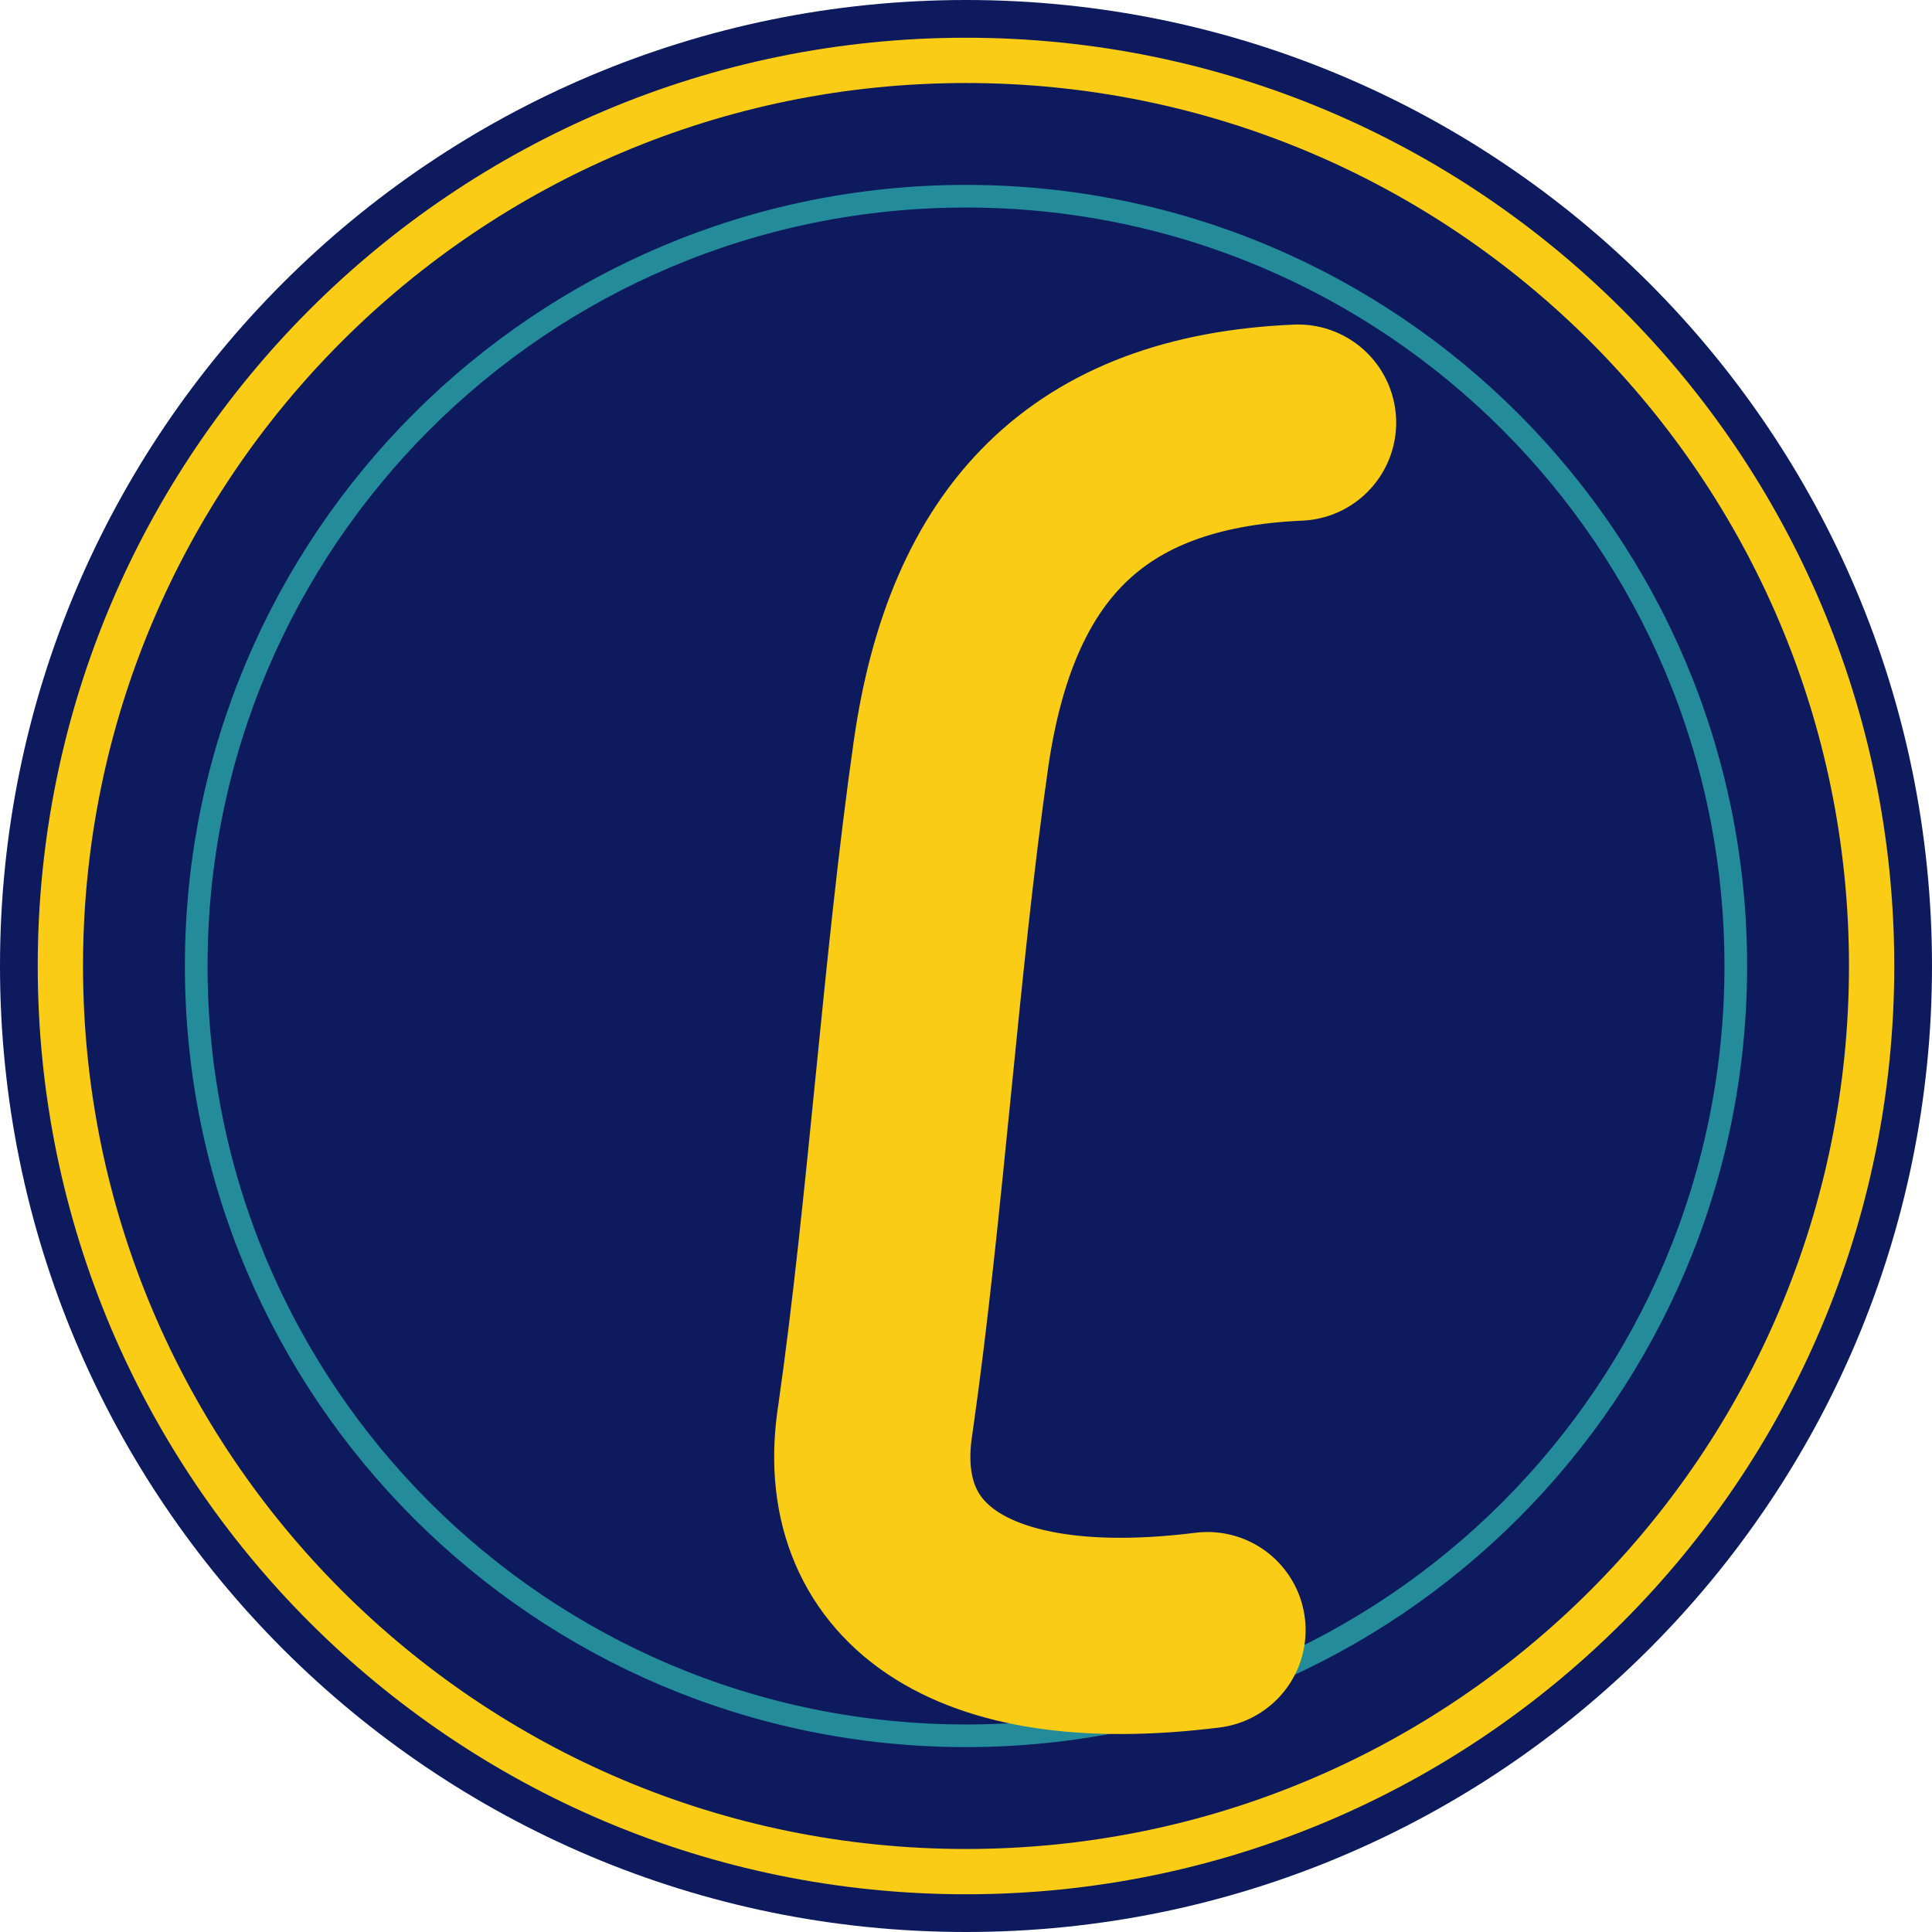
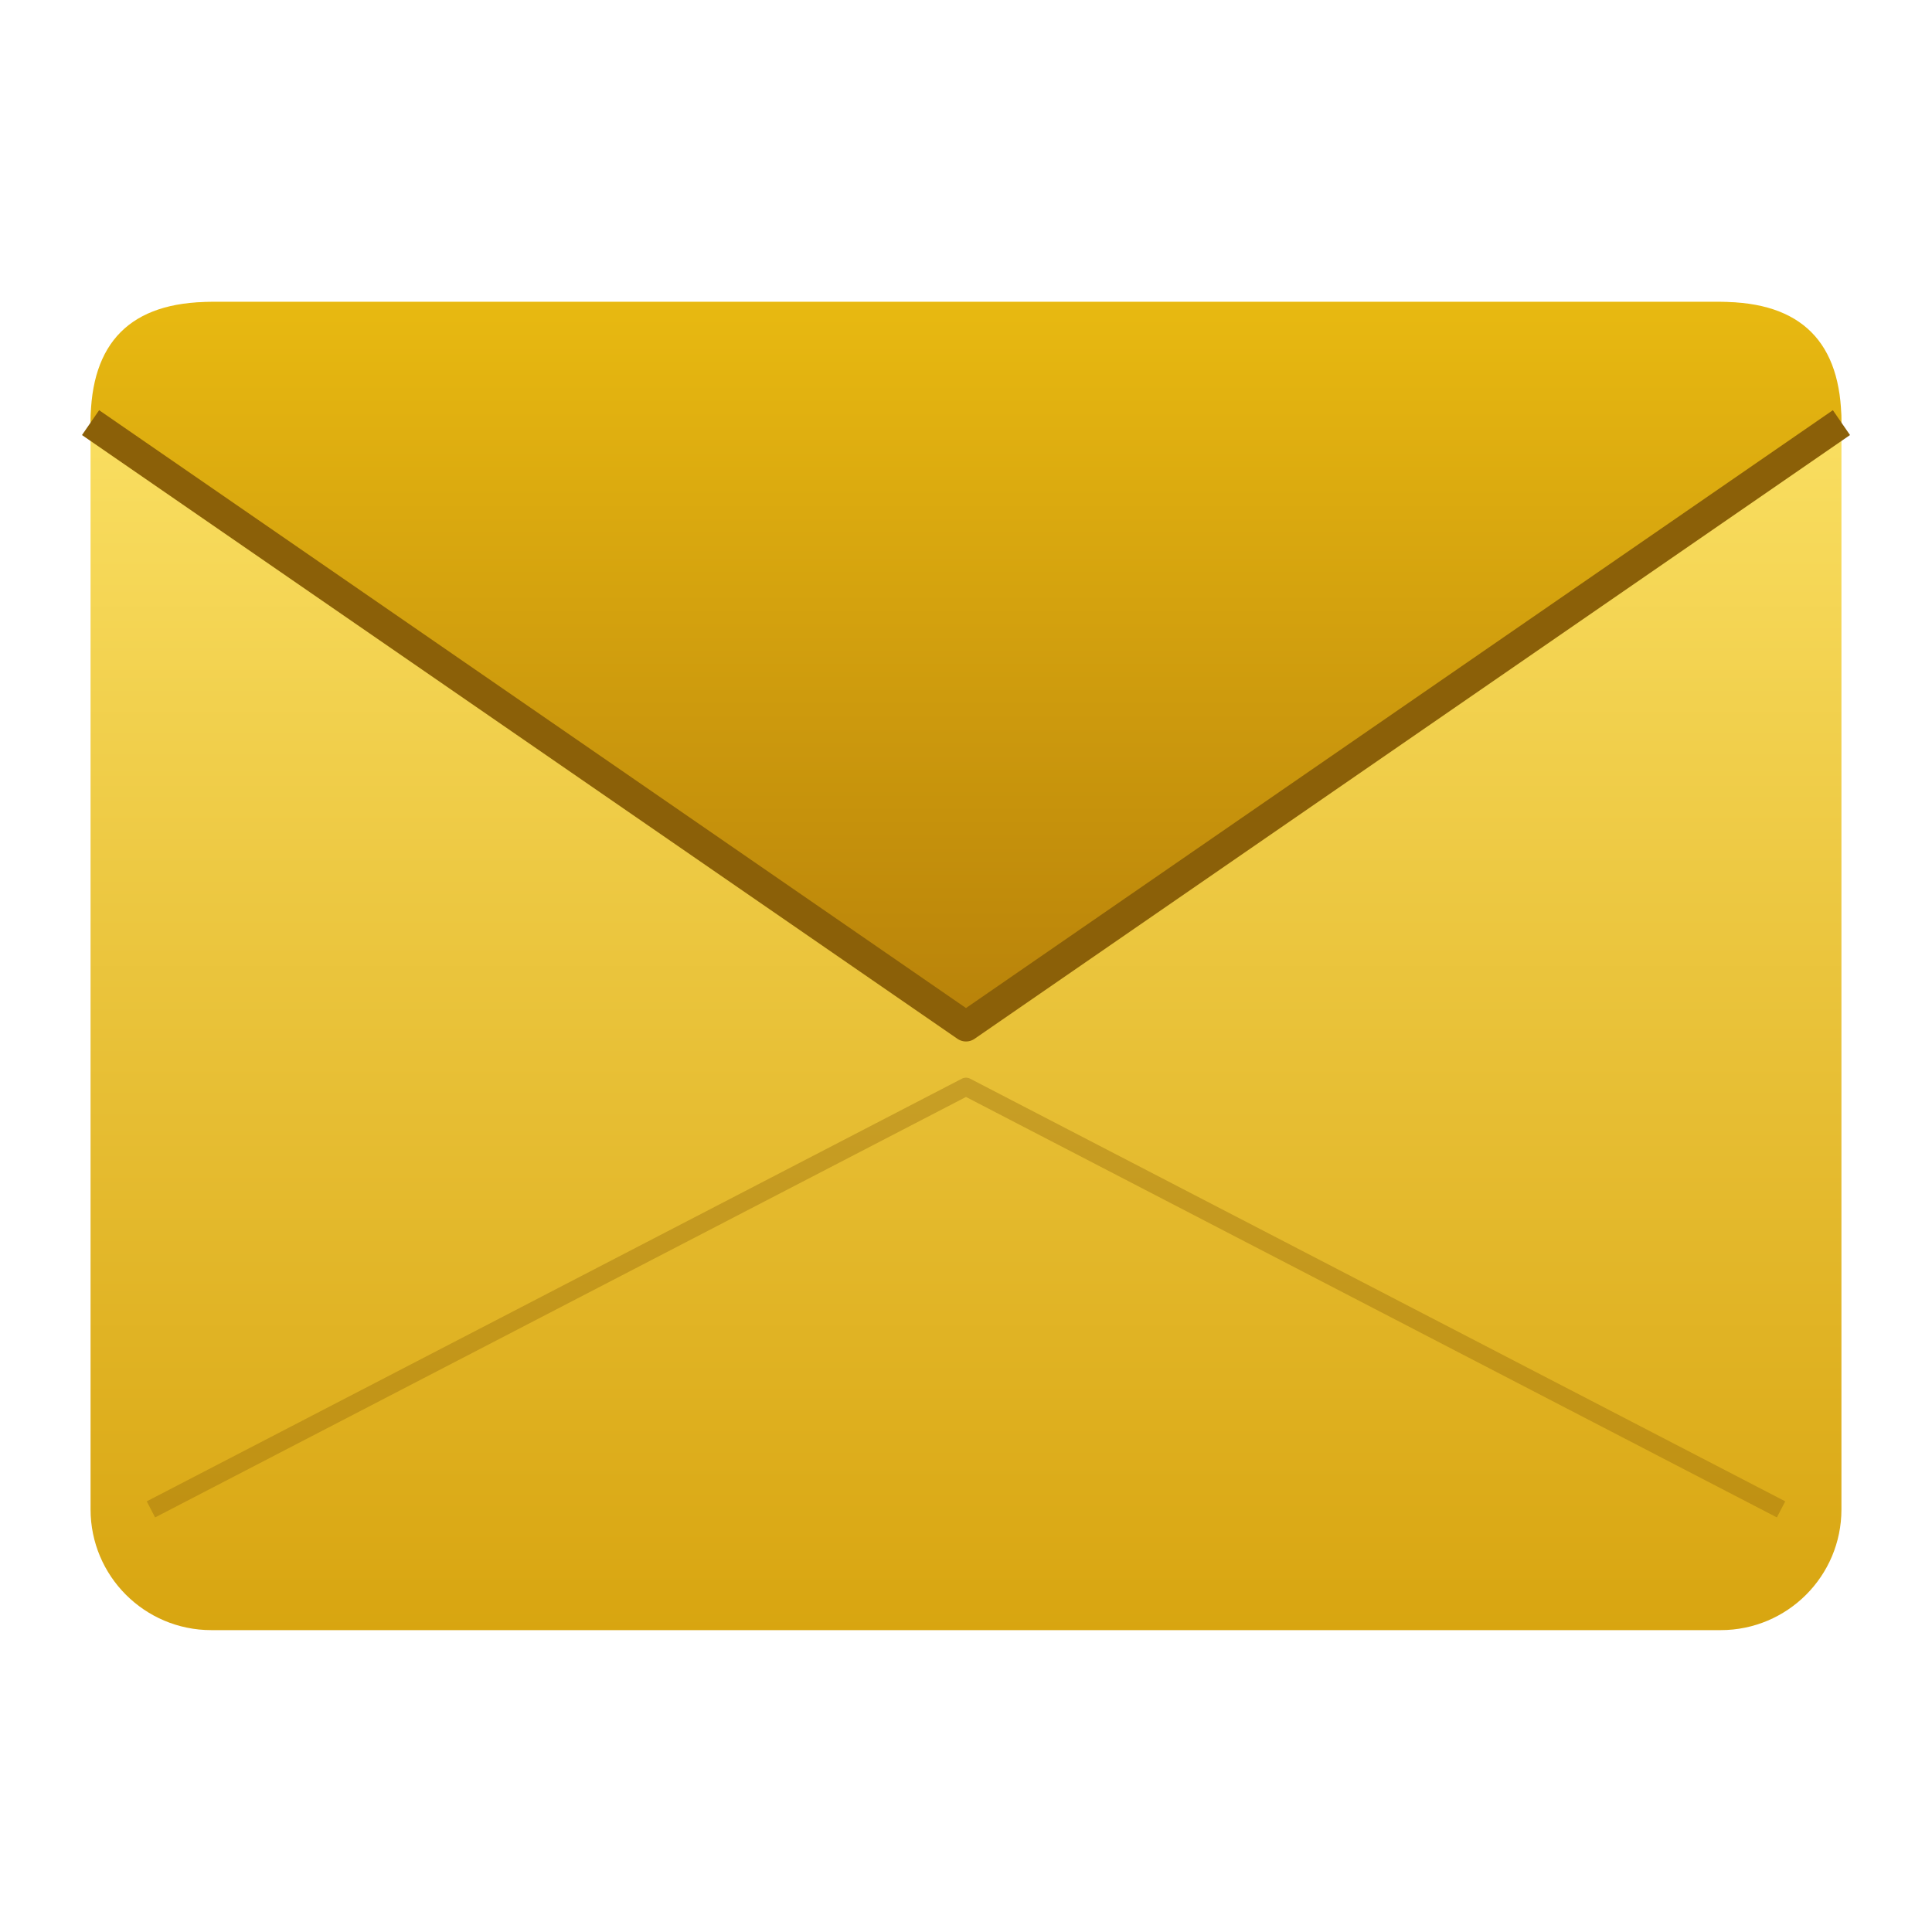
<svg xmlns="http://www.w3.org/2000/svg" viewBox="0 0 64 64">
-   <circle cx="32" cy="32" r="32" fill="#0D1B5E" />
-   <circle cx="32" cy="32" r="30" fill="none" stroke="#FACC15" stroke-width="1.5" />
-   <circle cx="32" cy="32" r="25.5" fill="none" stroke="#34D6C2" stroke-width="0.75" opacity="0.6" />
-   <path d="M 43 14 C 36 14.3, 32.5 18, 31.5 25            C 30.5 32, 30 40, 29 47            C 28.2 52, 32 55, 40 54" fill="none" stroke="#FACC15" stroke-width="6.5" stroke-linecap="round" />
+   <defs>
+     <linearGradient id="fg" x1="0" y1="0" x2="0" y2="1">
+       <stop offset="0%" stop-color="#FDE469" />
+       <stop offset="100%" stop-color="#D8A510" />
+     </linearGradient>
+     <linearGradient id="fl" x1="0" y1="0" x2="0" y2="1">
+       <stop offset="0%" stop-color="#E8B911" />
+       <stop offset="100%" stop-color="#B8820A" />
+     </linearGradient>
+   </defs>
+   <rect x="3" y="10" width="58" height="44" rx="4" fill="url(#fg)" />
+   <path d="M 3 14 L 32 34 L 61 14 Q 61 10 57 10 L 7 10 Q 3 10 3 14 Z" fill="url(#fl)" />
+   <path d="M 3 14 L 32 34 L 61 14" fill="none" stroke="#8B6008" stroke-width="1" stroke-linejoin="round" />
+   <path d="M 5 50 L 32 36 L 59 50" fill="none" stroke="#8B6008" stroke-width="0.6" opacity="0.35" stroke-linejoin="round" />
</svg>
